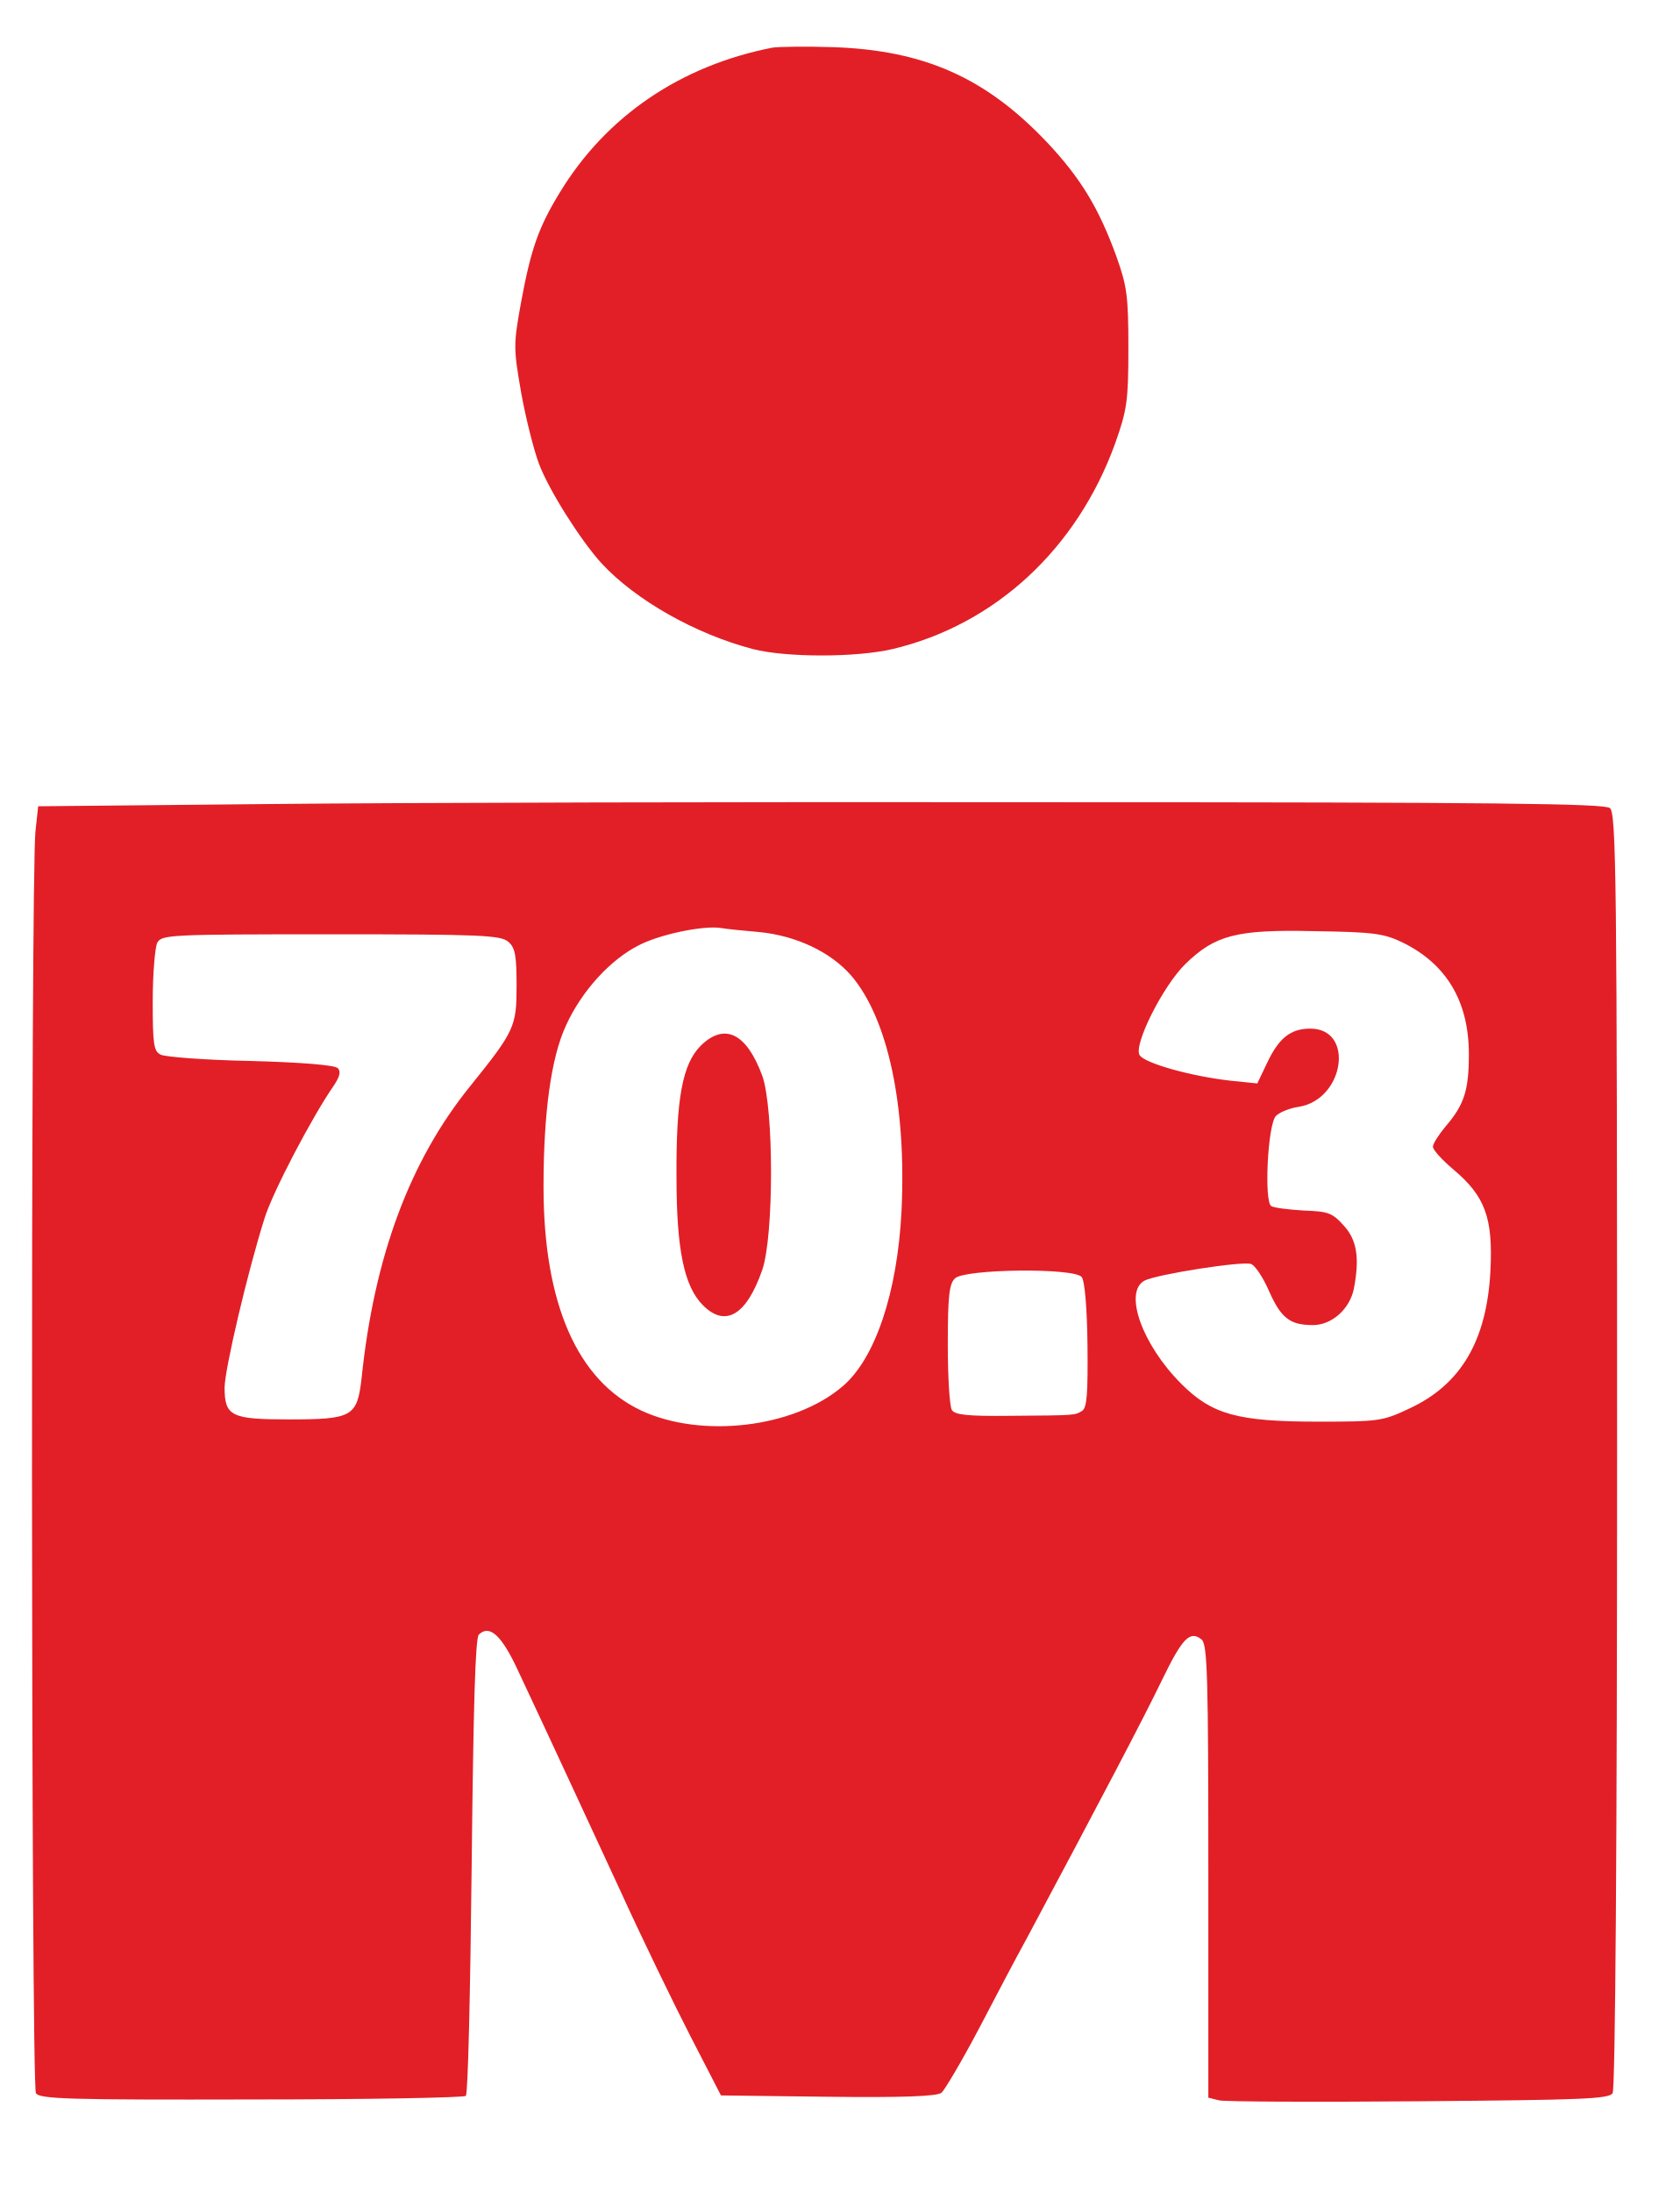
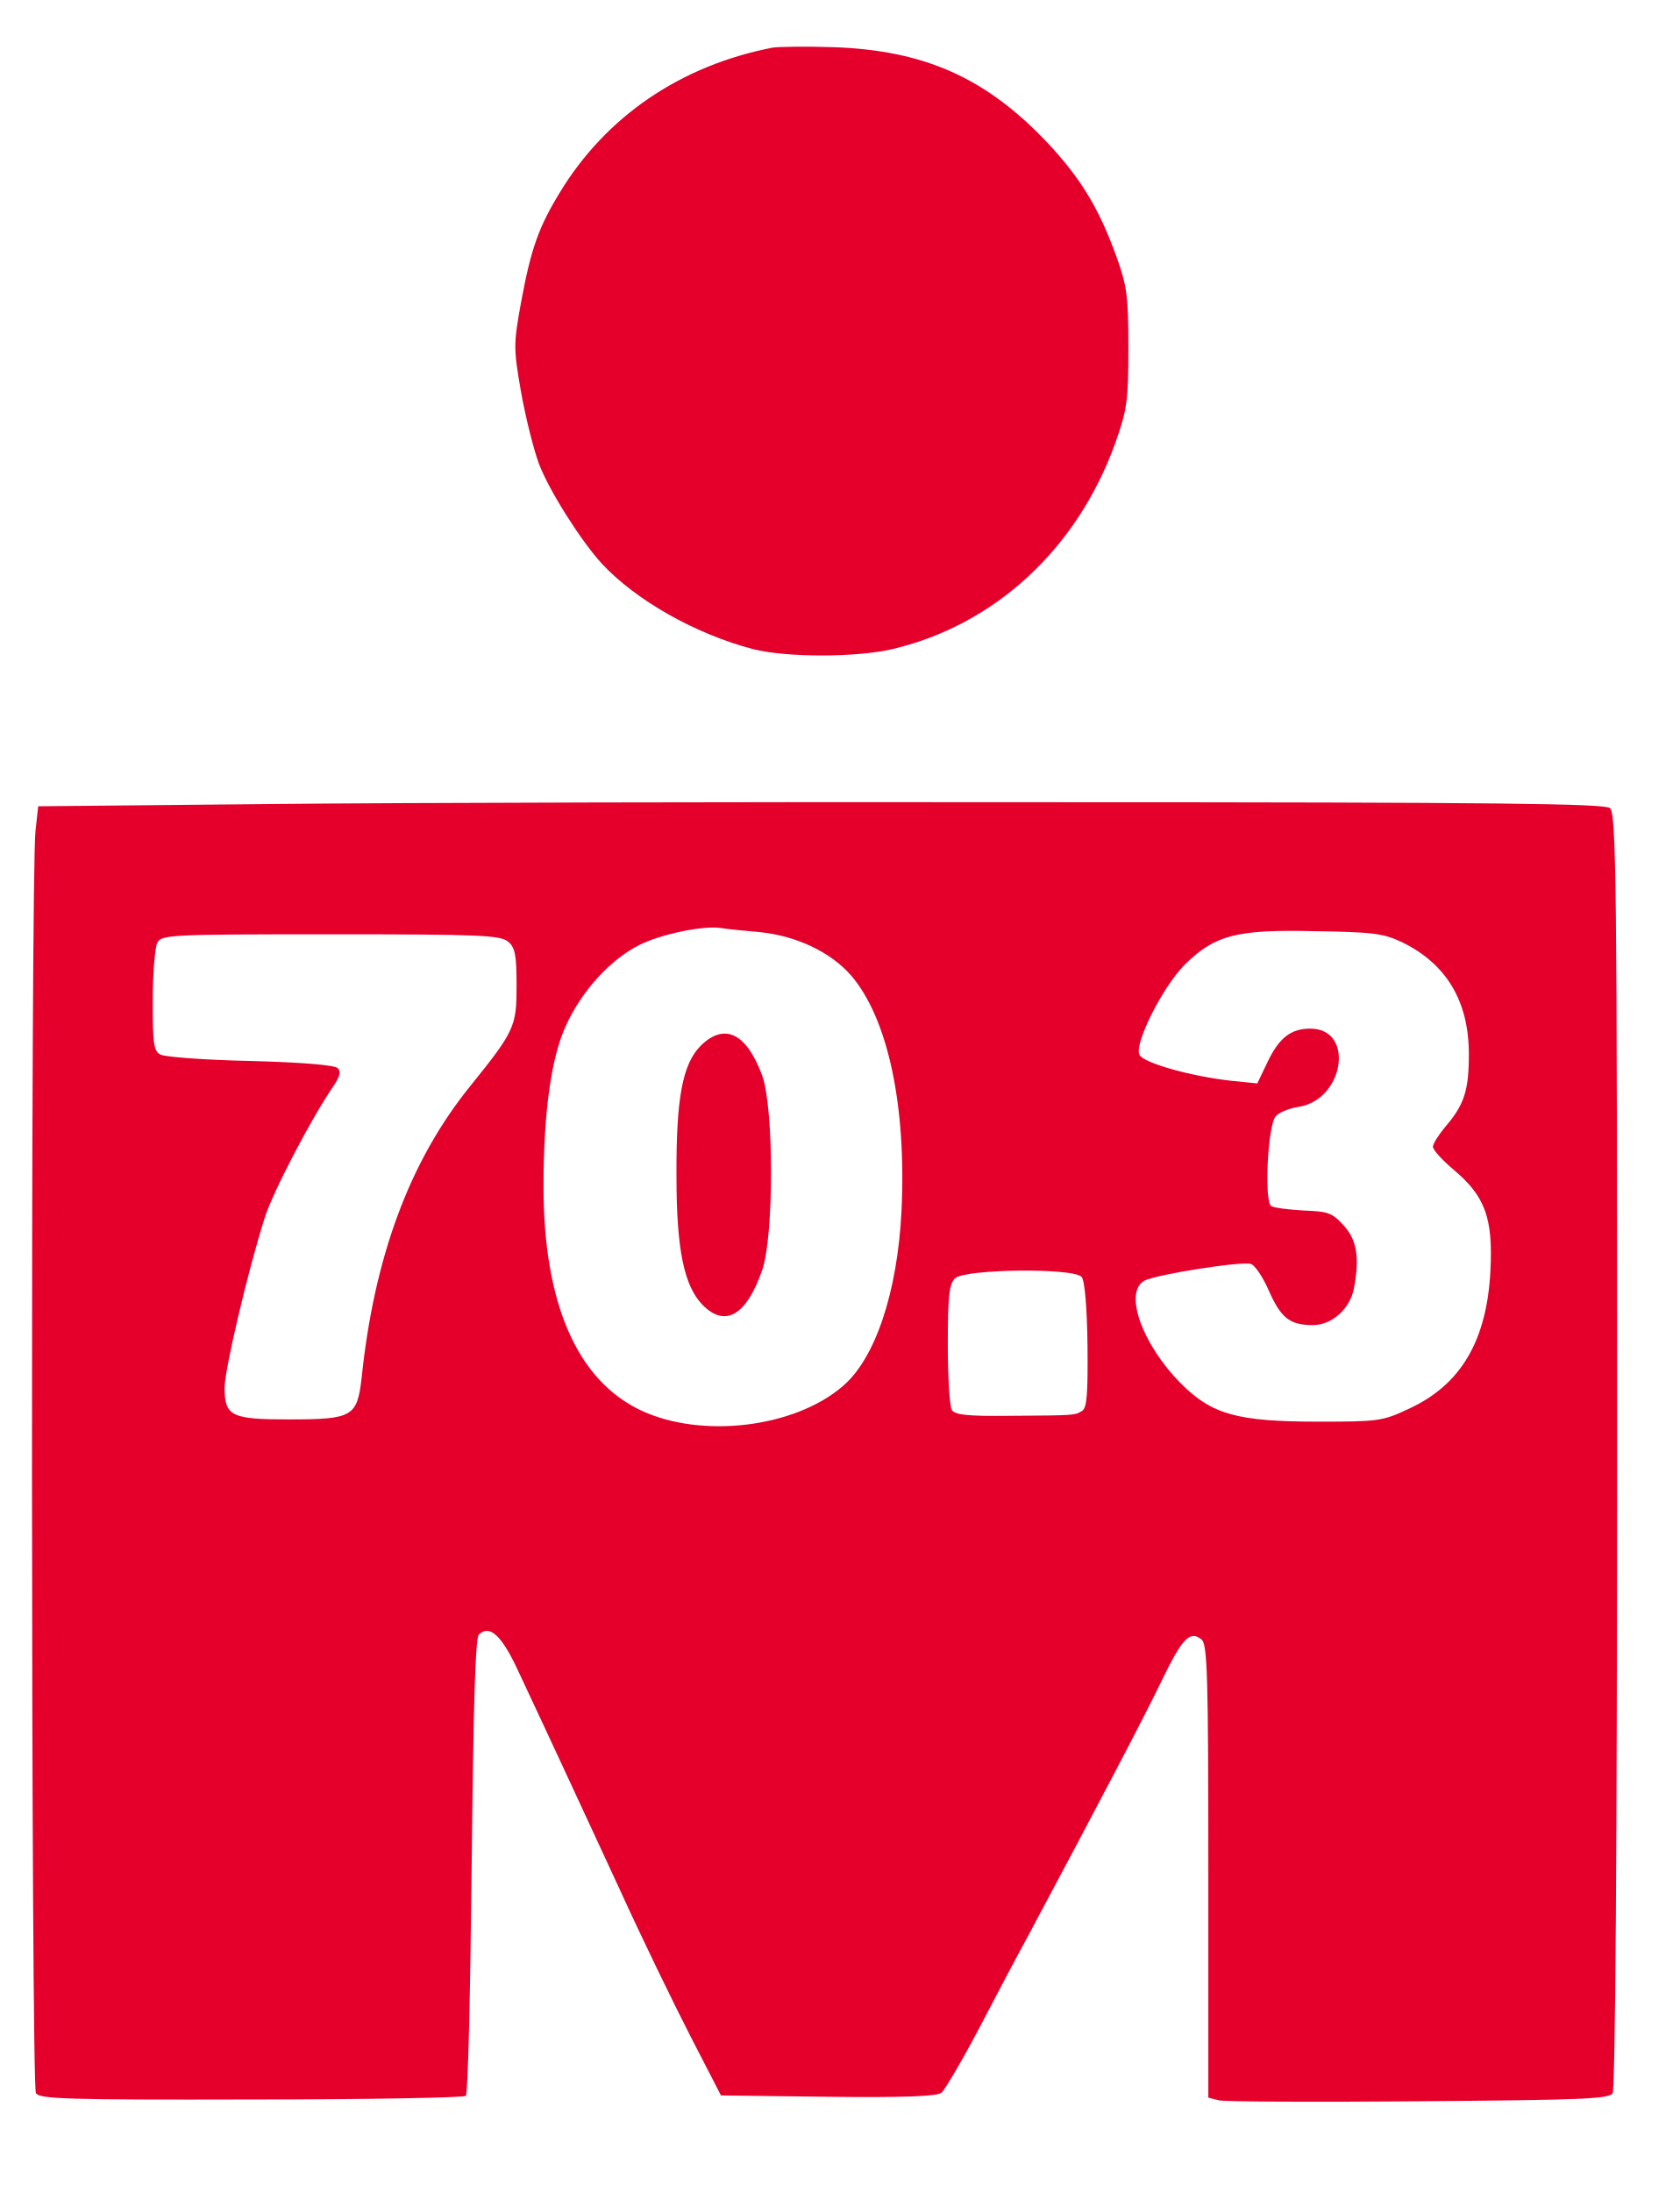
<svg xmlns="http://www.w3.org/2000/svg" version="1.0" viewBox="0 0 374 488" preserveAspectRatio="xMidYMid meet">
-   <g transform="translate(0,488) scale(0.1,-0.1)" fill="#E21F26" stroke="none">
+   <g transform="translate(0,488) scale(0.1,-0.1)" fill="#E4002B" stroke="none">
    <path d="M1720 4774 c-205 -40 -371 -153 -474 -323 -47 -77 -64 -125 -86 -244 -17 -94 -17 -102 0 -200 10 -56 28 -128 40 -160 23 -60 92 -169 139 -221 76 -82 208 -157 337 -191 74 -19 230 -19 311 0 228 54 411 223 496 459 26 74 29 93 29 211 0 116 -3 138 -27 205 -39 107 -79 173 -153 252 -137 145 -274 206 -477 213 -60 2 -121 1 -135 -1z" />
    <path d="M600 3090 l-515 -5 -6 -55 c-11 -93 -10 -2793 1 -2810 8 -13 72 -15 480 -14 258 0 473 4 477 8 5 4 10 234 13 511 4 360 8 507 16 516 24 23 51 -1 89 -84 84 -179 135 -290 224 -482 50 -110 122 -258 159 -330 l67 -130 239 -3 c165 -2 243 1 252 9 7 6 45 70 83 142 38 73 86 164 107 202 165 309 262 494 300 573 46 95 63 113 89 92 13 -11 15 -83 15 -516 l0 -504 24 -6 c13 -3 213 -4 445 -2 362 3 423 5 431 18 6 9 10 557 10 1431 0 1280 -2 1418 -16 1430 -13 10 -245 13 -1242 13 -675 1 -1459 -1 -1742 -4z m1090 -285 c82 -8 159 -44 205 -97 82 -96 123 -290 112 -523 -9 -183 -59 -331 -132 -392 -108 -92 -314 -116 -448 -53 -142 67 -217 238 -217 498 0 165 17 288 50 359 35 77 99 147 163 179 47 24 142 44 182 38 11 -2 49 -6 85 -9z m1432 -23 c98 -48 148 -131 148 -249 0 -80 -10 -112 -52 -161 -15 -18 -28 -38 -28 -45 0 -7 21 -30 46 -51 70 -59 88 -107 82 -225 -8 -156 -66 -254 -181 -307 -59 -28 -69 -29 -202 -29 -180 0 -237 16 -305 84 -88 88 -129 205 -82 230 27 14 218 44 237 37 9 -3 27 -30 40 -60 27 -61 47 -76 98 -76 42 0 82 36 91 81 13 68 7 108 -22 140 -26 29 -35 32 -89 34 -34 2 -67 6 -73 10 -16 10 -8 179 10 200 7 8 30 18 52 21 101 17 124 174 25 174 -44 0 -70 -21 -96 -76 l-22 -46 -59 6 c-89 10 -192 39 -203 57 -14 23 52 154 102 203 66 64 113 77 286 73 133 -2 155 -5 197 -25z m-1990 1 c15 -13 18 -31 18 -98 0 -90 -4 -100 -104 -224 -134 -166 -213 -379 -241 -649 -10 -86 -20 -92 -162 -92 -128 0 -143 7 -143 71 0 39 51 257 89 377 18 58 106 226 154 295 14 21 16 32 9 39 -7 7 -82 13 -194 16 -101 2 -191 9 -200 14 -16 7 -18 24 -18 119 0 61 5 119 10 130 10 18 25 19 387 19 336 0 378 -2 395 -17z m1276 -746 c7 -8 12 -70 13 -151 1 -108 -1 -140 -12 -147 -17 -10 -12 -10 -162 -11 -93 -1 -121 2 -128 13 -5 8 -9 73 -9 146 0 106 3 135 16 147 21 21 265 24 282 3z" />
    <path d="M1560 2552 c-41 -41 -55 -119 -54 -292 0 -162 17 -244 59 -286 50 -50 97 -22 132 79 26 76 26 359 0 432 -35 95 -84 119 -137 67z" />
  </g>
</svg>
